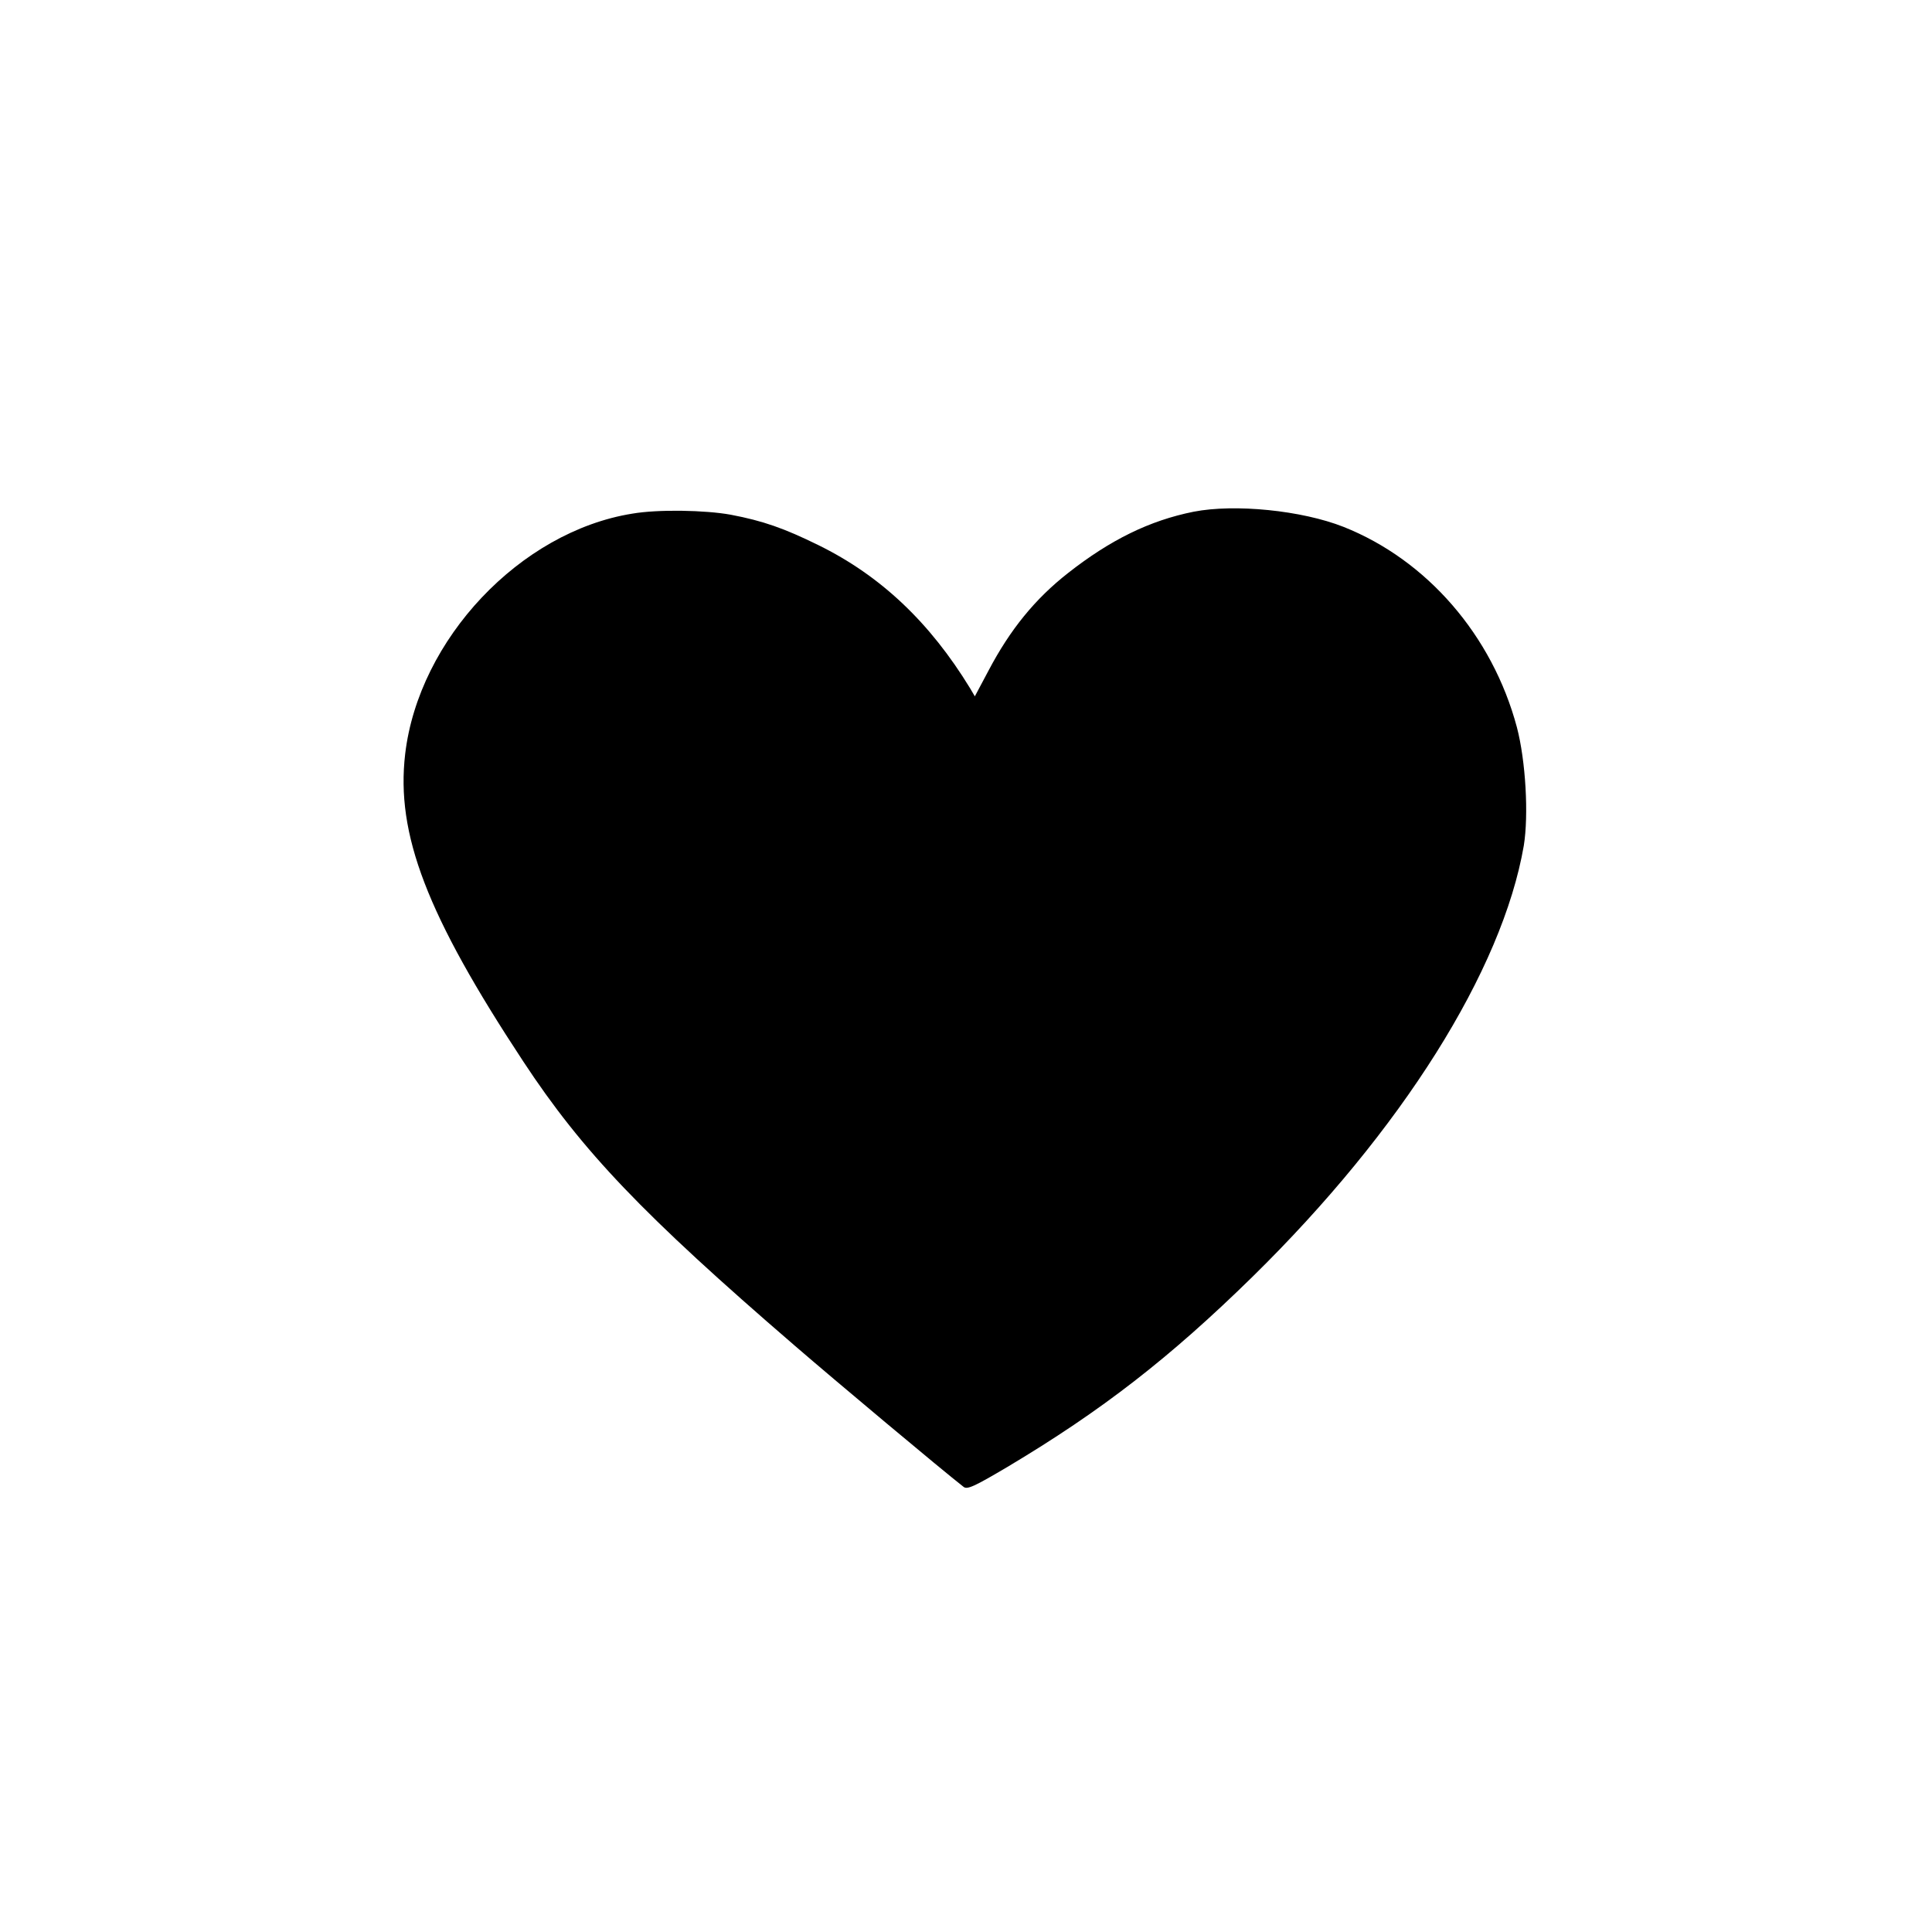
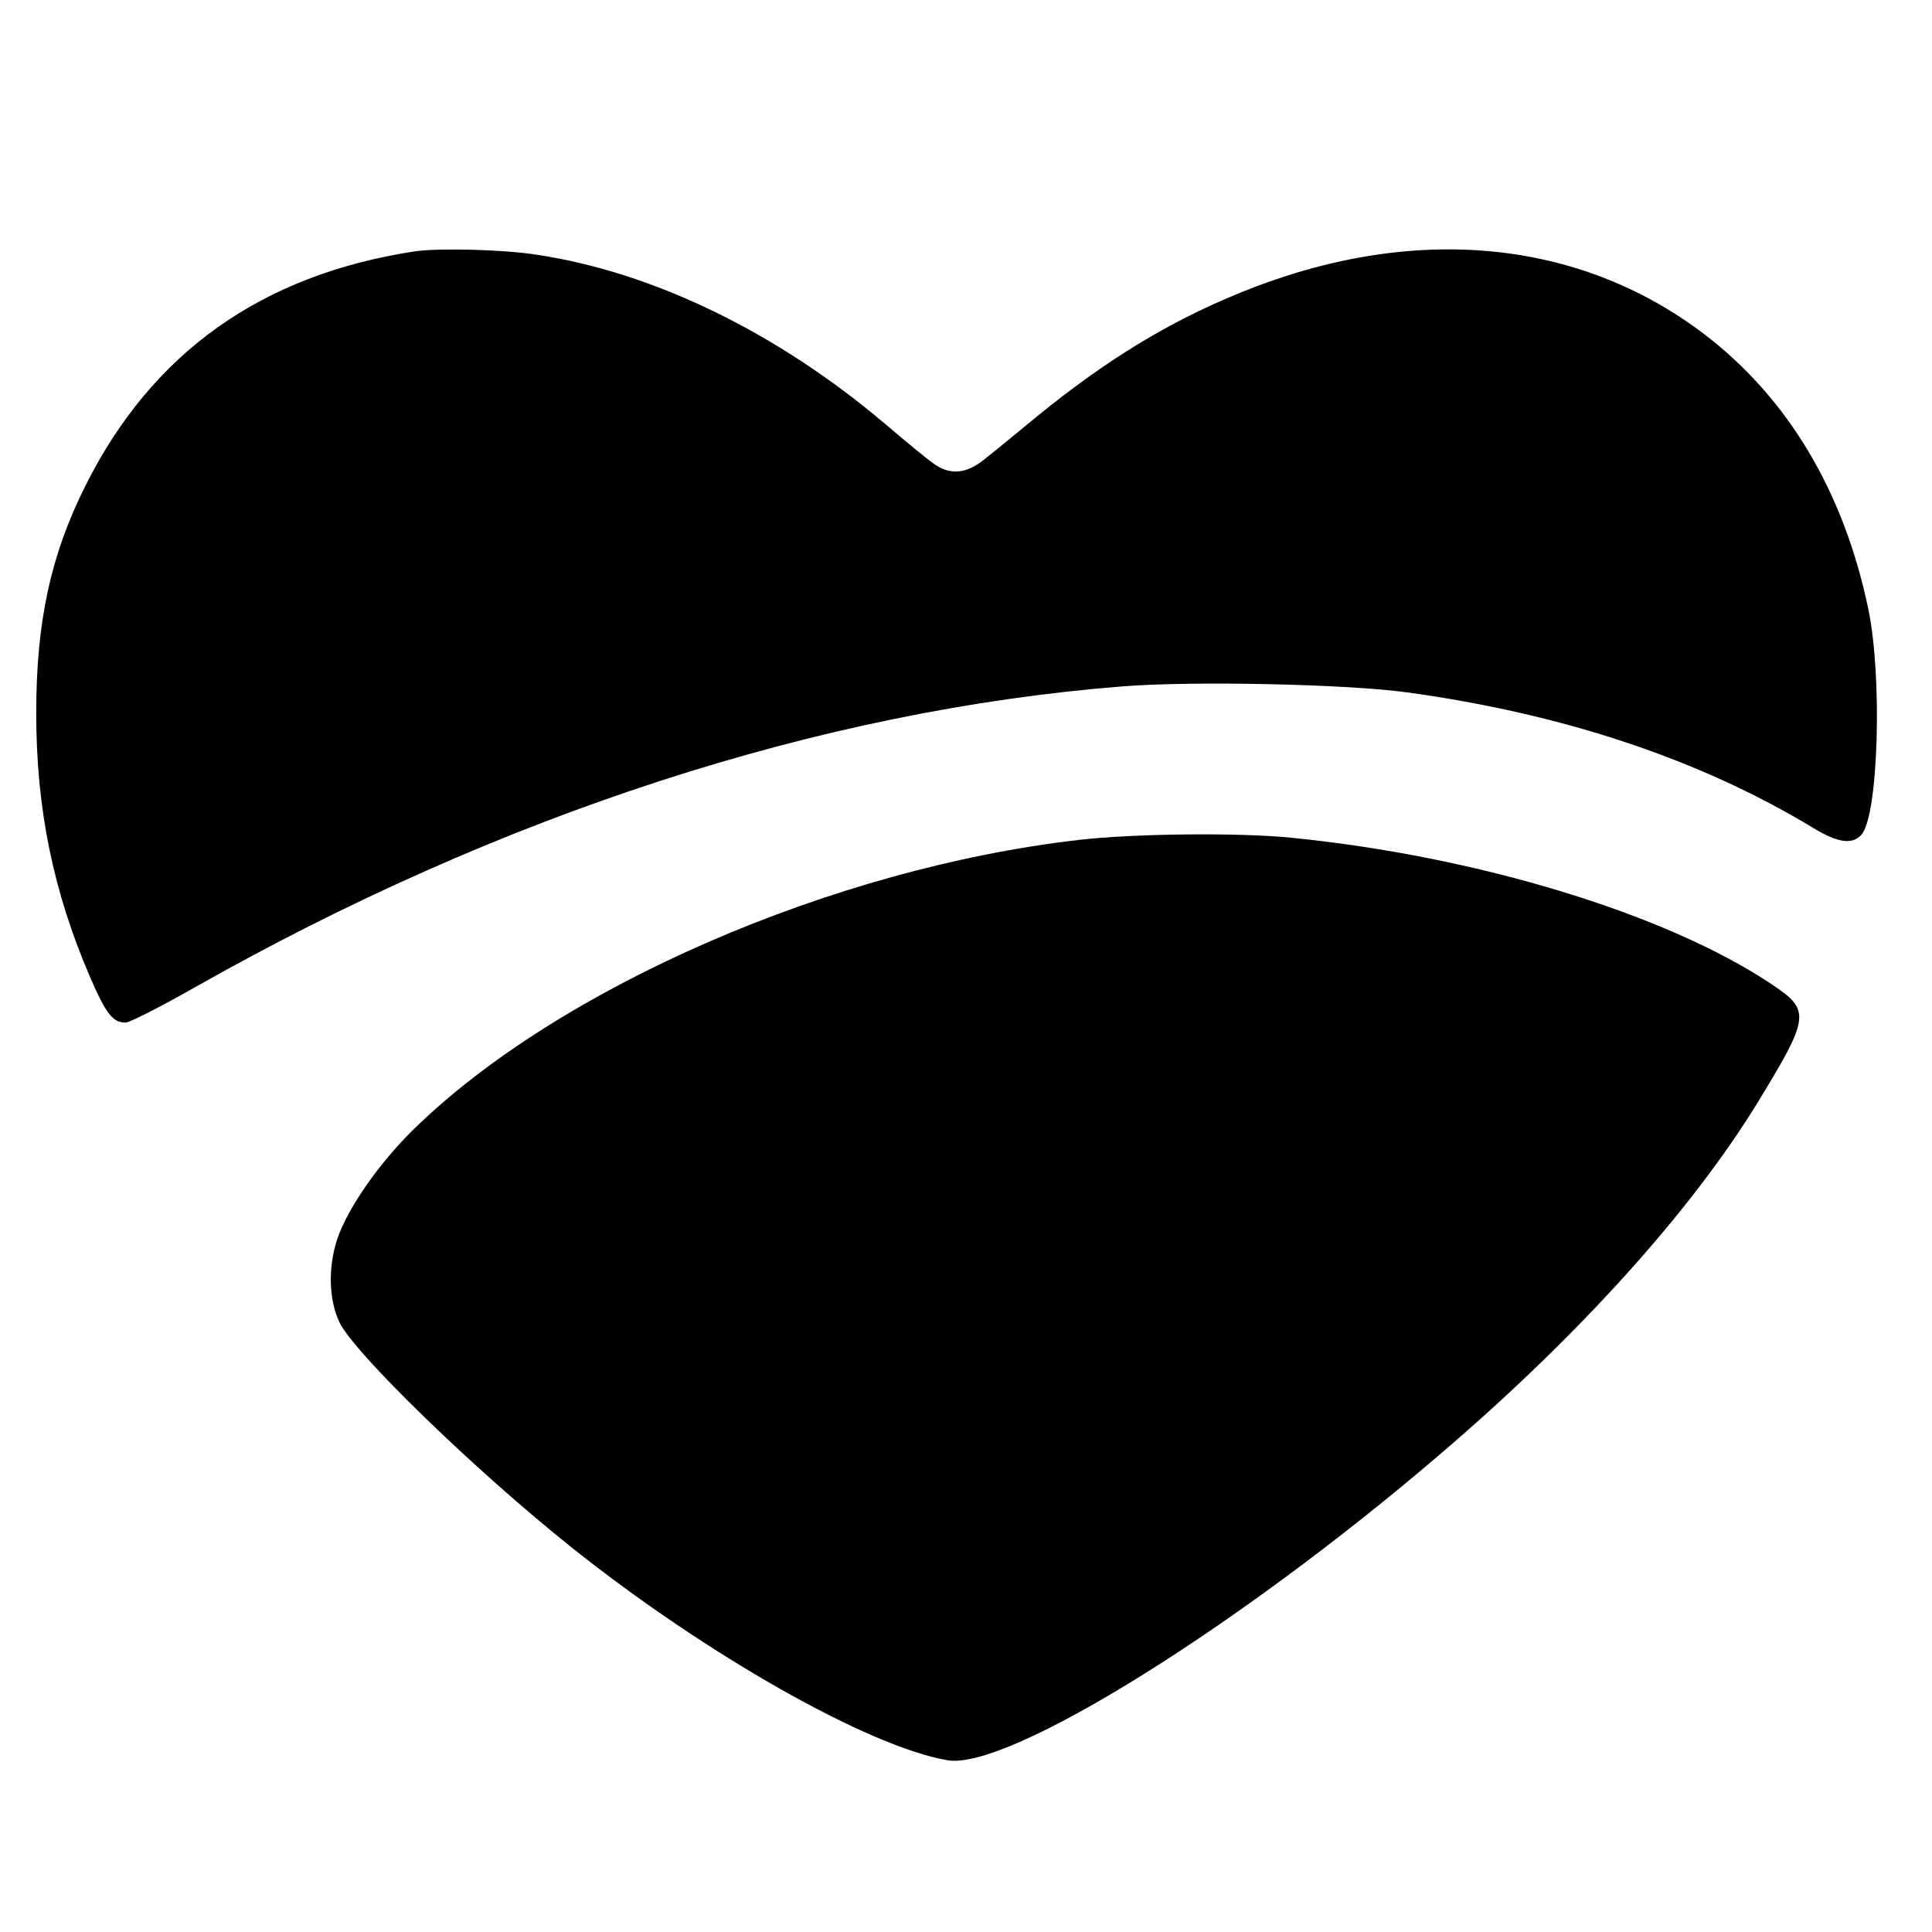
- <svg xmlns="http://www.w3.org/2000/svg" version="1.0" width="700pt" height="700pt" viewBox="0 0 700 700" preserveAspectRatio="xMidYMid meet">
-   <g transform="translate(0,700) scale(0.1,-0.1)" fill="#000000" stroke="none">
-     <path d="M4325 5146 c-160 -32 -302 -102 -455 -222 -120 -94 -210 -205 -288 -353 l-50 -94 -17 29 c-146 239 -324 408 -550 519 -124 61 -201 88 -317 110 -93 17 -264 20 -357 4 -406 -65 -774 -455 -823 -871 -34 -290 78 -583 428 -1114 214 -325 432 -554 984 -1030 147 -127 529 -447 611 -511 13 -11 39 1 159 72 342 204 589 396 888 689 541 531 905 1110 983 1562 18 111 7 307 -25 429 -89 333 -326 606 -628 726 -152 60 -394 84 -543 55z" />
+ <svg xmlns="http://www.w3.org/2000/svg" version="1.0" width="512pt" height="512pt" viewBox="0 0 512 512" preserveAspectRatio="xMidYMid meet">
+   <g transform="translate(0,512) scale(0.1,-0.1)" fill="#000000" stroke="none">
+     <path d="M1100 4454 c-407 -62 -697 -268 -874 -622 -92 -184 -130 -360 -130 -602 0 -253 45 -473 143 -700 42 -97 60 -120 94 -120 10 0 91 41 179 91 811 460 1663 737 2463 800 187 15 596 6 755 -16 414 -57 776 -178 1075 -359 66 -40 104 -45 128 -18 45 50 56 419 18 599 -65 311 -213 558 -434 727 -336 256 -778 295 -1231 110 -189 -77 -354 -178 -536 -326 -56 -46 -119 -98 -141 -115 -49 -40 -93 -43 -137 -10 -17 12 -74 59 -128 105 -286 242 -614 401 -922 447 -88 14 -259 18 -322 9z" />
+     <path d="M2858 2894 c-651 -75 -1378 -391 -1762 -767 -93 -91 -175 -210 -202 -290 -25 -75 -23 -162 6 -222 40 -82 358 -391 615 -596 356 -284 788 -529 997 -564 160 -26 766 350 1303 810 368 314 665 644 841 930 141 231 143 247 40 316 -279 187 -781 340 -1275 389 -139 14 -419 11 -563 -6z" />
  </g>
</svg>
